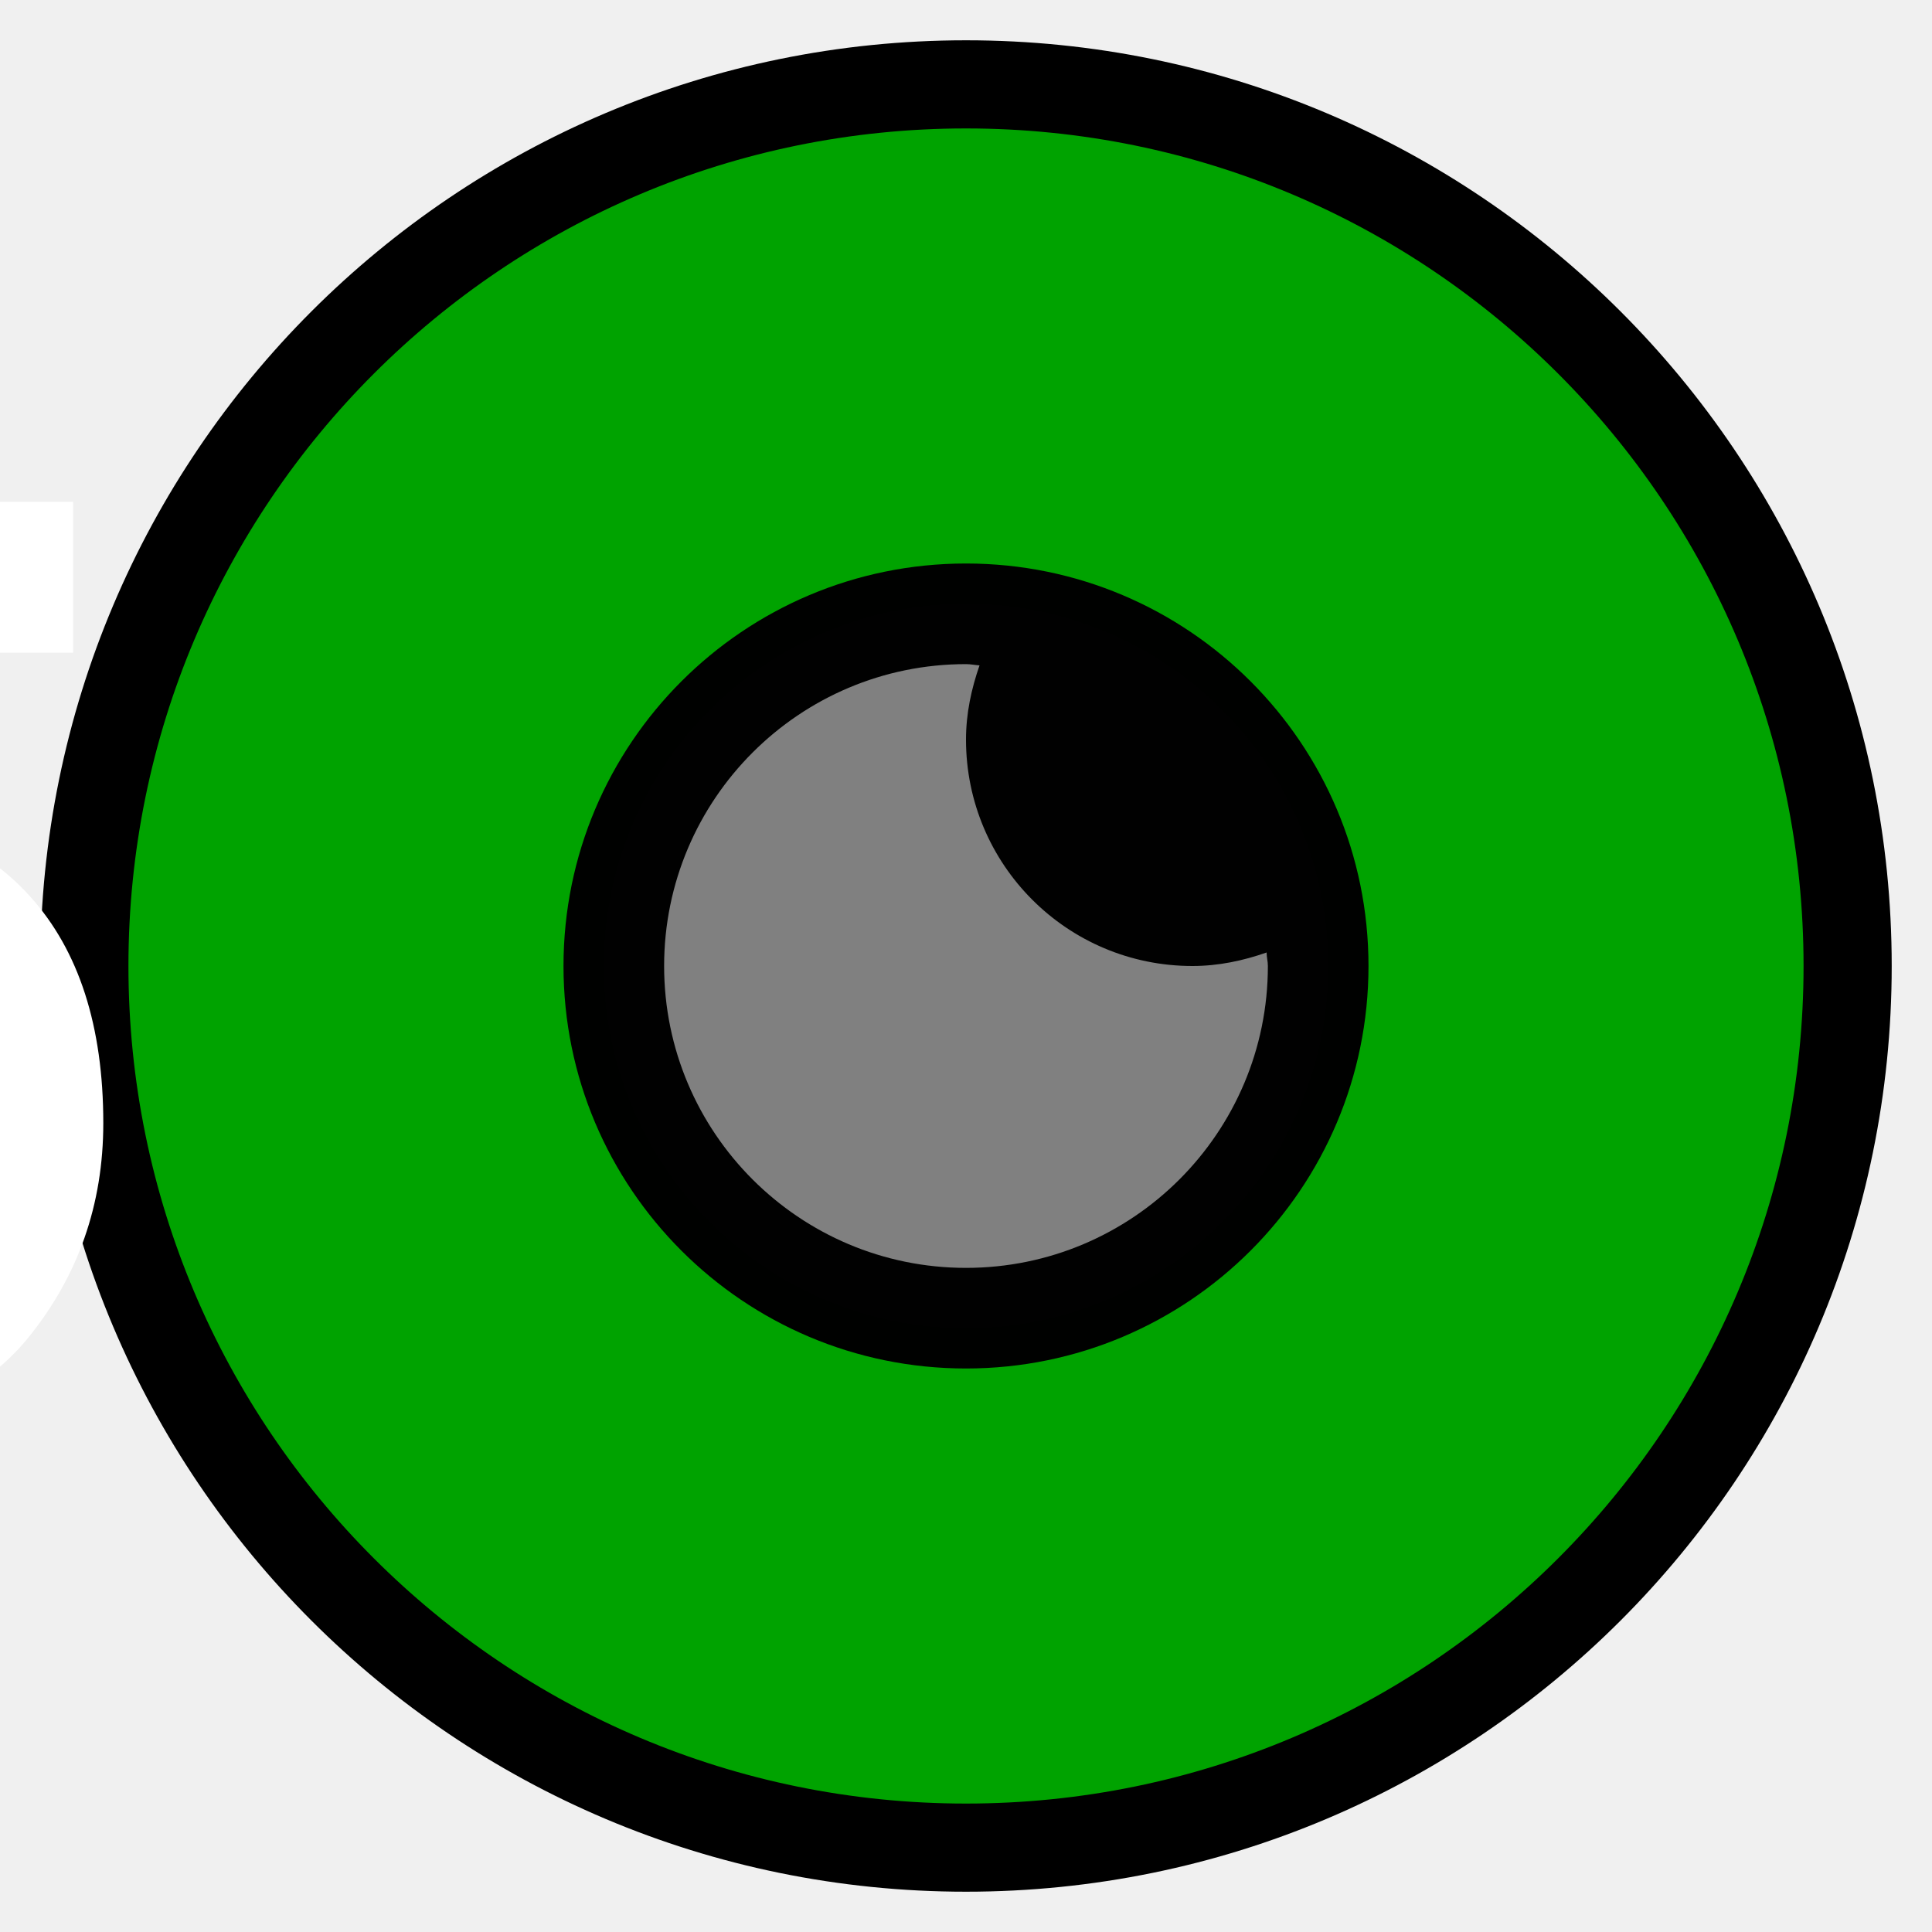
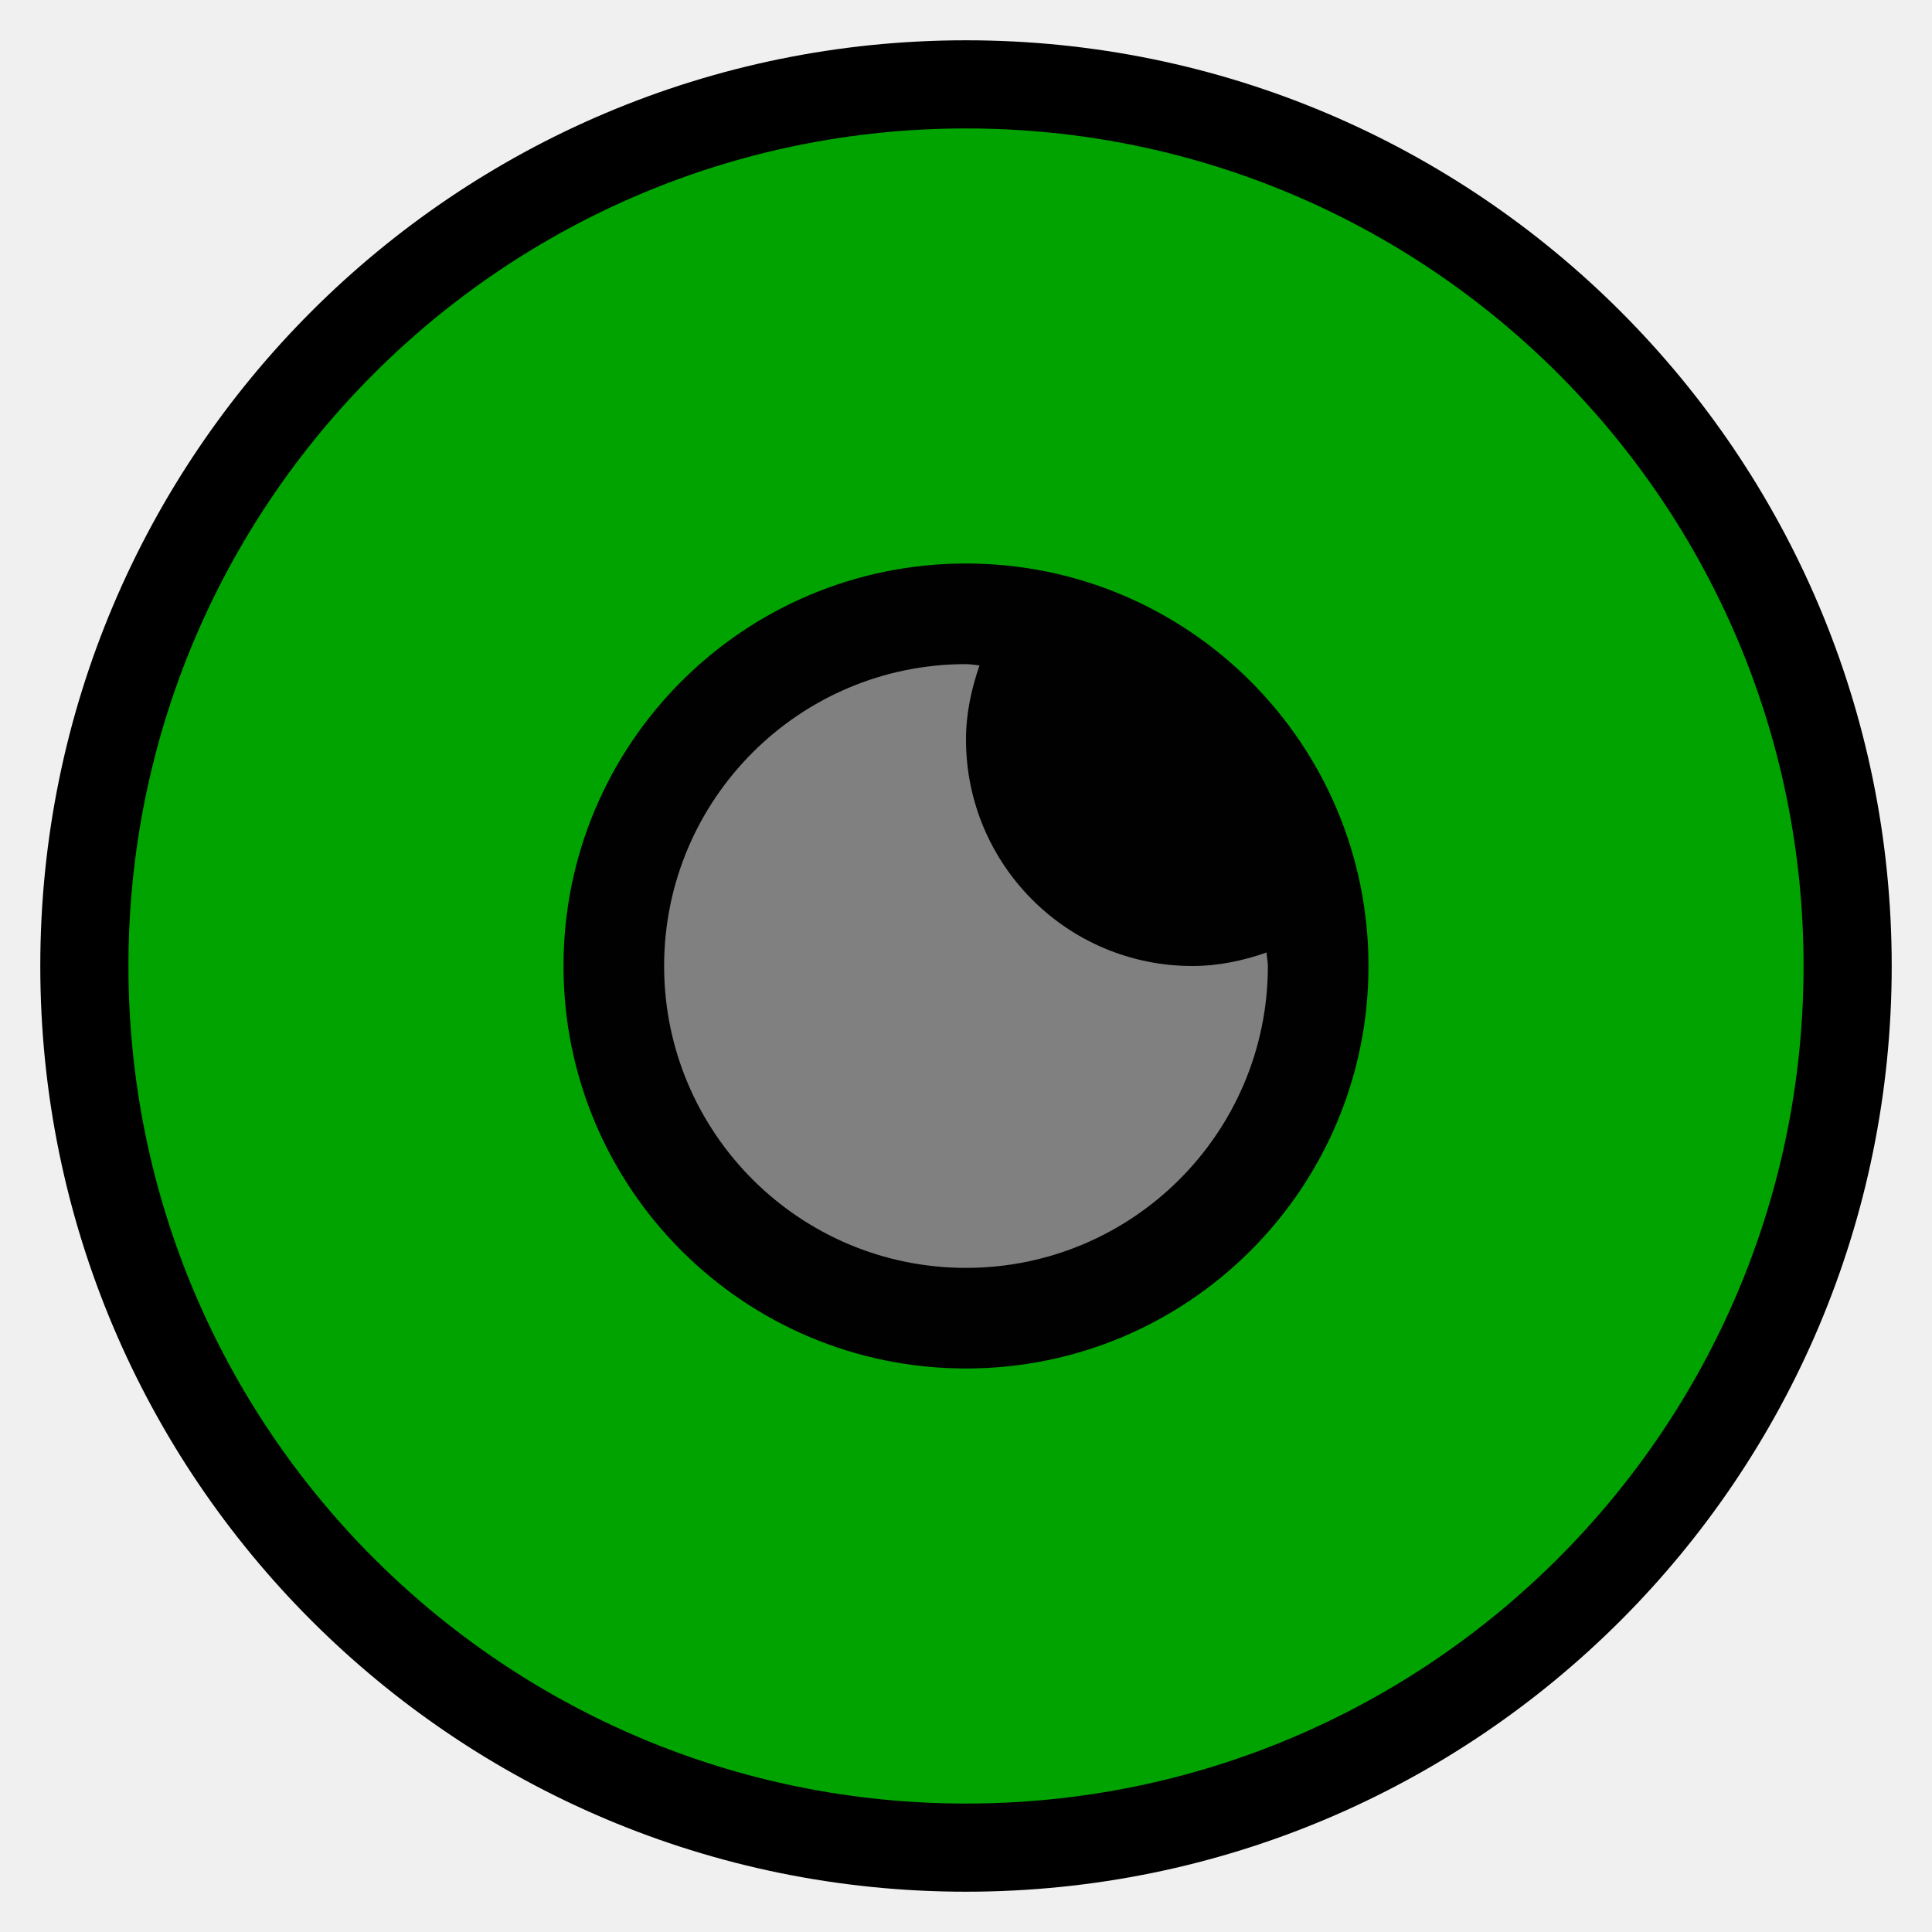
<svg xmlns="http://www.w3.org/2000/svg" height="24" width="24" viewBox="0 0 24 24" version="1.1" id="svg2">
  <defs id="defs1">
    <style type="text/css" id="current-color-scheme">
            .ColorScheme-Text {
                color:#232629;
            }
            .ColorScheme-PositiveText {
                color:#27ae60;
            }
        </style>
    <linearGradient id="linearGradient4058-1-8-2-8">
      <stop style="stop-color:#75a125;stop-opacity:1;" offset="0" id="stop4060-41-2-1-2" />
      <stop style="stop-color:#353520;stop-opacity:1" offset="1" id="stop4062-0-13-7-5" />
    </linearGradient>
    <linearGradient id="linearGradient5276-4-6">
      <stop id="stop5278-1-9" offset="0" style="stop-color:#ffffff;stop-opacity:0.549;" />
      <stop id="stop5280-65-6" offset="1" style="stop-color:#ffffff;stop-opacity:0;" />
    </linearGradient>
  </defs>
  <circle style="fill:#00a300;fill-opacity:1;stroke:#000000;stroke-width:1.095;stroke-dasharray:none;stroke-opacity:1" id="path3-6" cx="12" cy="12" r="10.952" />
  <g id="g4" transform="translate(-13.33423,-4.71154)">
    <g id="g5" transform="translate(-8.222386,-0.4028454)">
      <g id="g4-7" transform="translate(-1.633784,2.67033)" style="opacity:1">
        <g id="g5-5" transform="translate(-8.222386,-0.4028454)">
          <circle style="fill:#808080;stroke-width:2.268" id="path3-3" cx="43.413" cy="14.847" r="4.5" />
          <g id="g2-5" transform="matrix(0.0390625,0,0,0.0390625,33.41278,5.393776)" style="opacity:0.99;fill:#000000">
            <path d="m 256,370 c -70.7,0 -128,-57.3 -128,-128 0,-70.7 57.3,-128 128,-128 70.7,0 128,57.3 128,128 0,70.7 -57.3,128 -128,128 z m 0,-200 c 0,-8.3 1.7,-16.1 4.3,-23.6 -1.5,-0.1 -2.8,-0.4 -4.3,-0.4 -53,0 -96,43 -96,96 0,53 43,96 96,96 53,0 96,-43 96,-96 0,-1.5 -0.4,-2.8 -0.4,-4.3 -7.4,2.6 -15.3,4.3 -23.6,4.3 -39.8,0 -72,-32.2 -72,-72 z" id="path1-6" style="fill:#000000" />
          </g>
        </g>
      </g>
-       <text xml:space="preserve" style="font-style:normal;font-variant:normal;font-weight:bold;font-stretch:normal;font-size:16px;line-height:0;font-family:Ro;-inkscape-font-specification:'Ro Bold';text-align:center;text-anchor:middle;fill:#ffffff;stroke-width:0.033" x="33.475" y="22.724" id="text2">
-         <tspan id="tspan2" style="font-style:normal;font-variant:normal;font-weight:bold;font-stretch:normal;font-size:16px;font-family:Roboto;-inkscape-font-specification:'Roboto Bold';fill:#ffffff;stroke-width:0.033" x="33.475" y="22.724">5</tspan>
+       <text xml:space="preserve" style="font-style:normal;font-variant:normal;font-weight:bold;font-stretch:normal;font-size:18.177px;line-height:0;font-family:Ro;-inkscape-font-specification:'Ro Bold';text-align:center;text-anchor:middle;fill:#ffffff;stroke-width:0.038" x="33.463" y="23.487" id="text2">
+         <tspan id="tspan2" style="font-style:normal;font-variant:normal;font-weight:bold;font-stretch:normal;font-size:18.177px;font-family:Roboto;-inkscape-font-specification:'Roboto Bold';fill:#ffffff;stroke-width:0.038" x="33.463" y="23.487">5</tspan>
      </text>
    </g>
  </g>
</svg>
